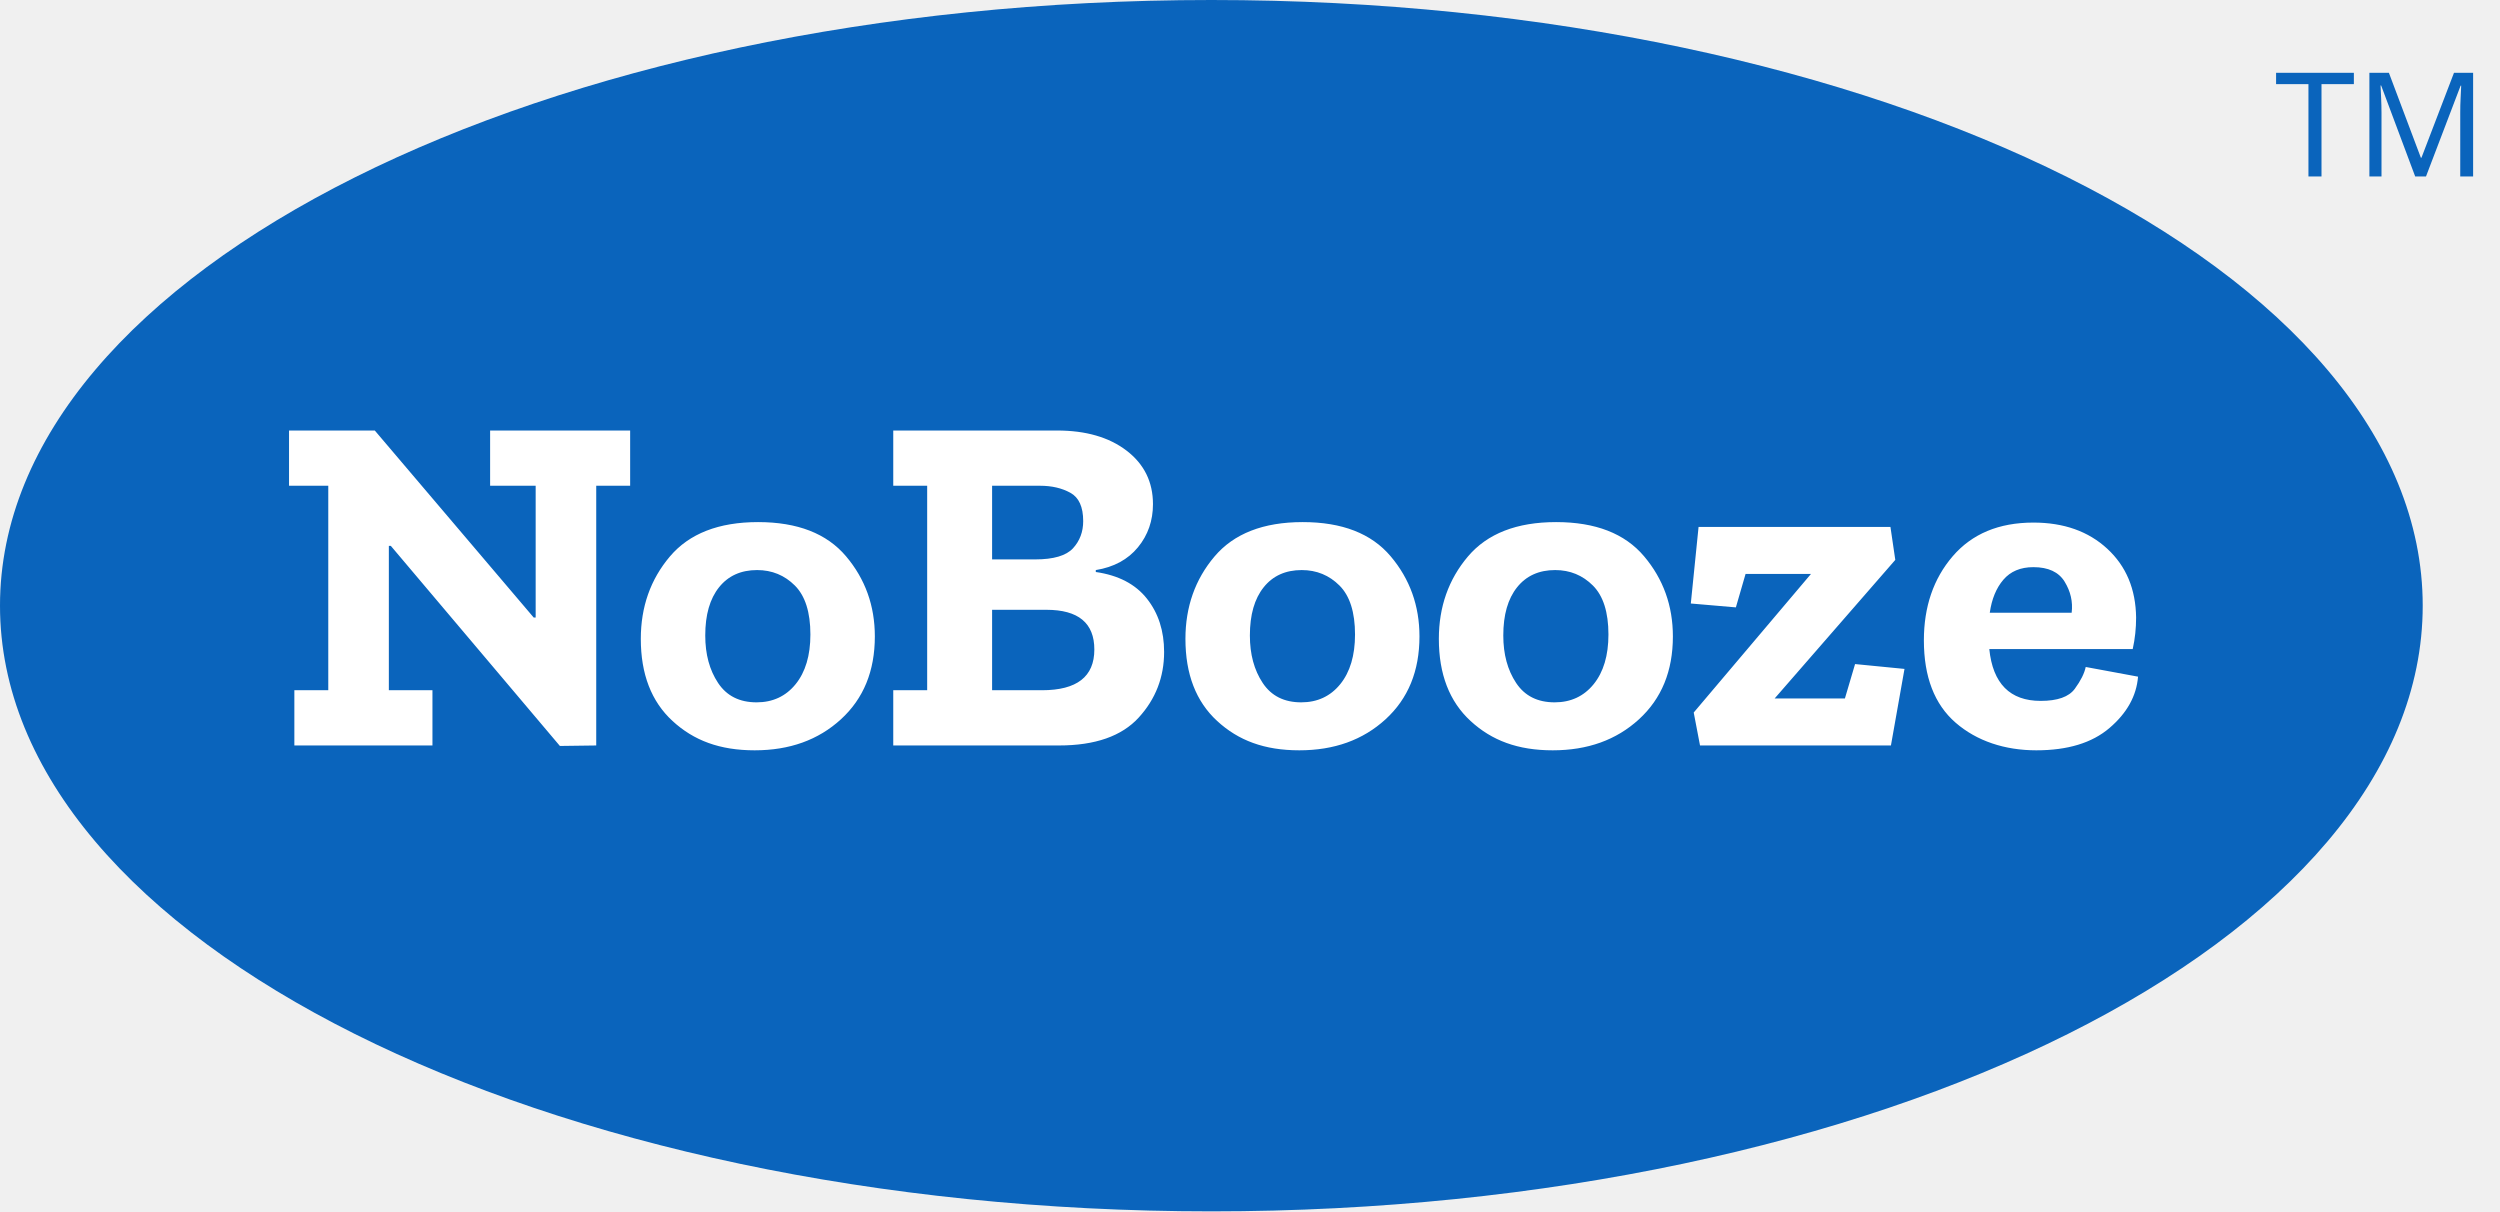
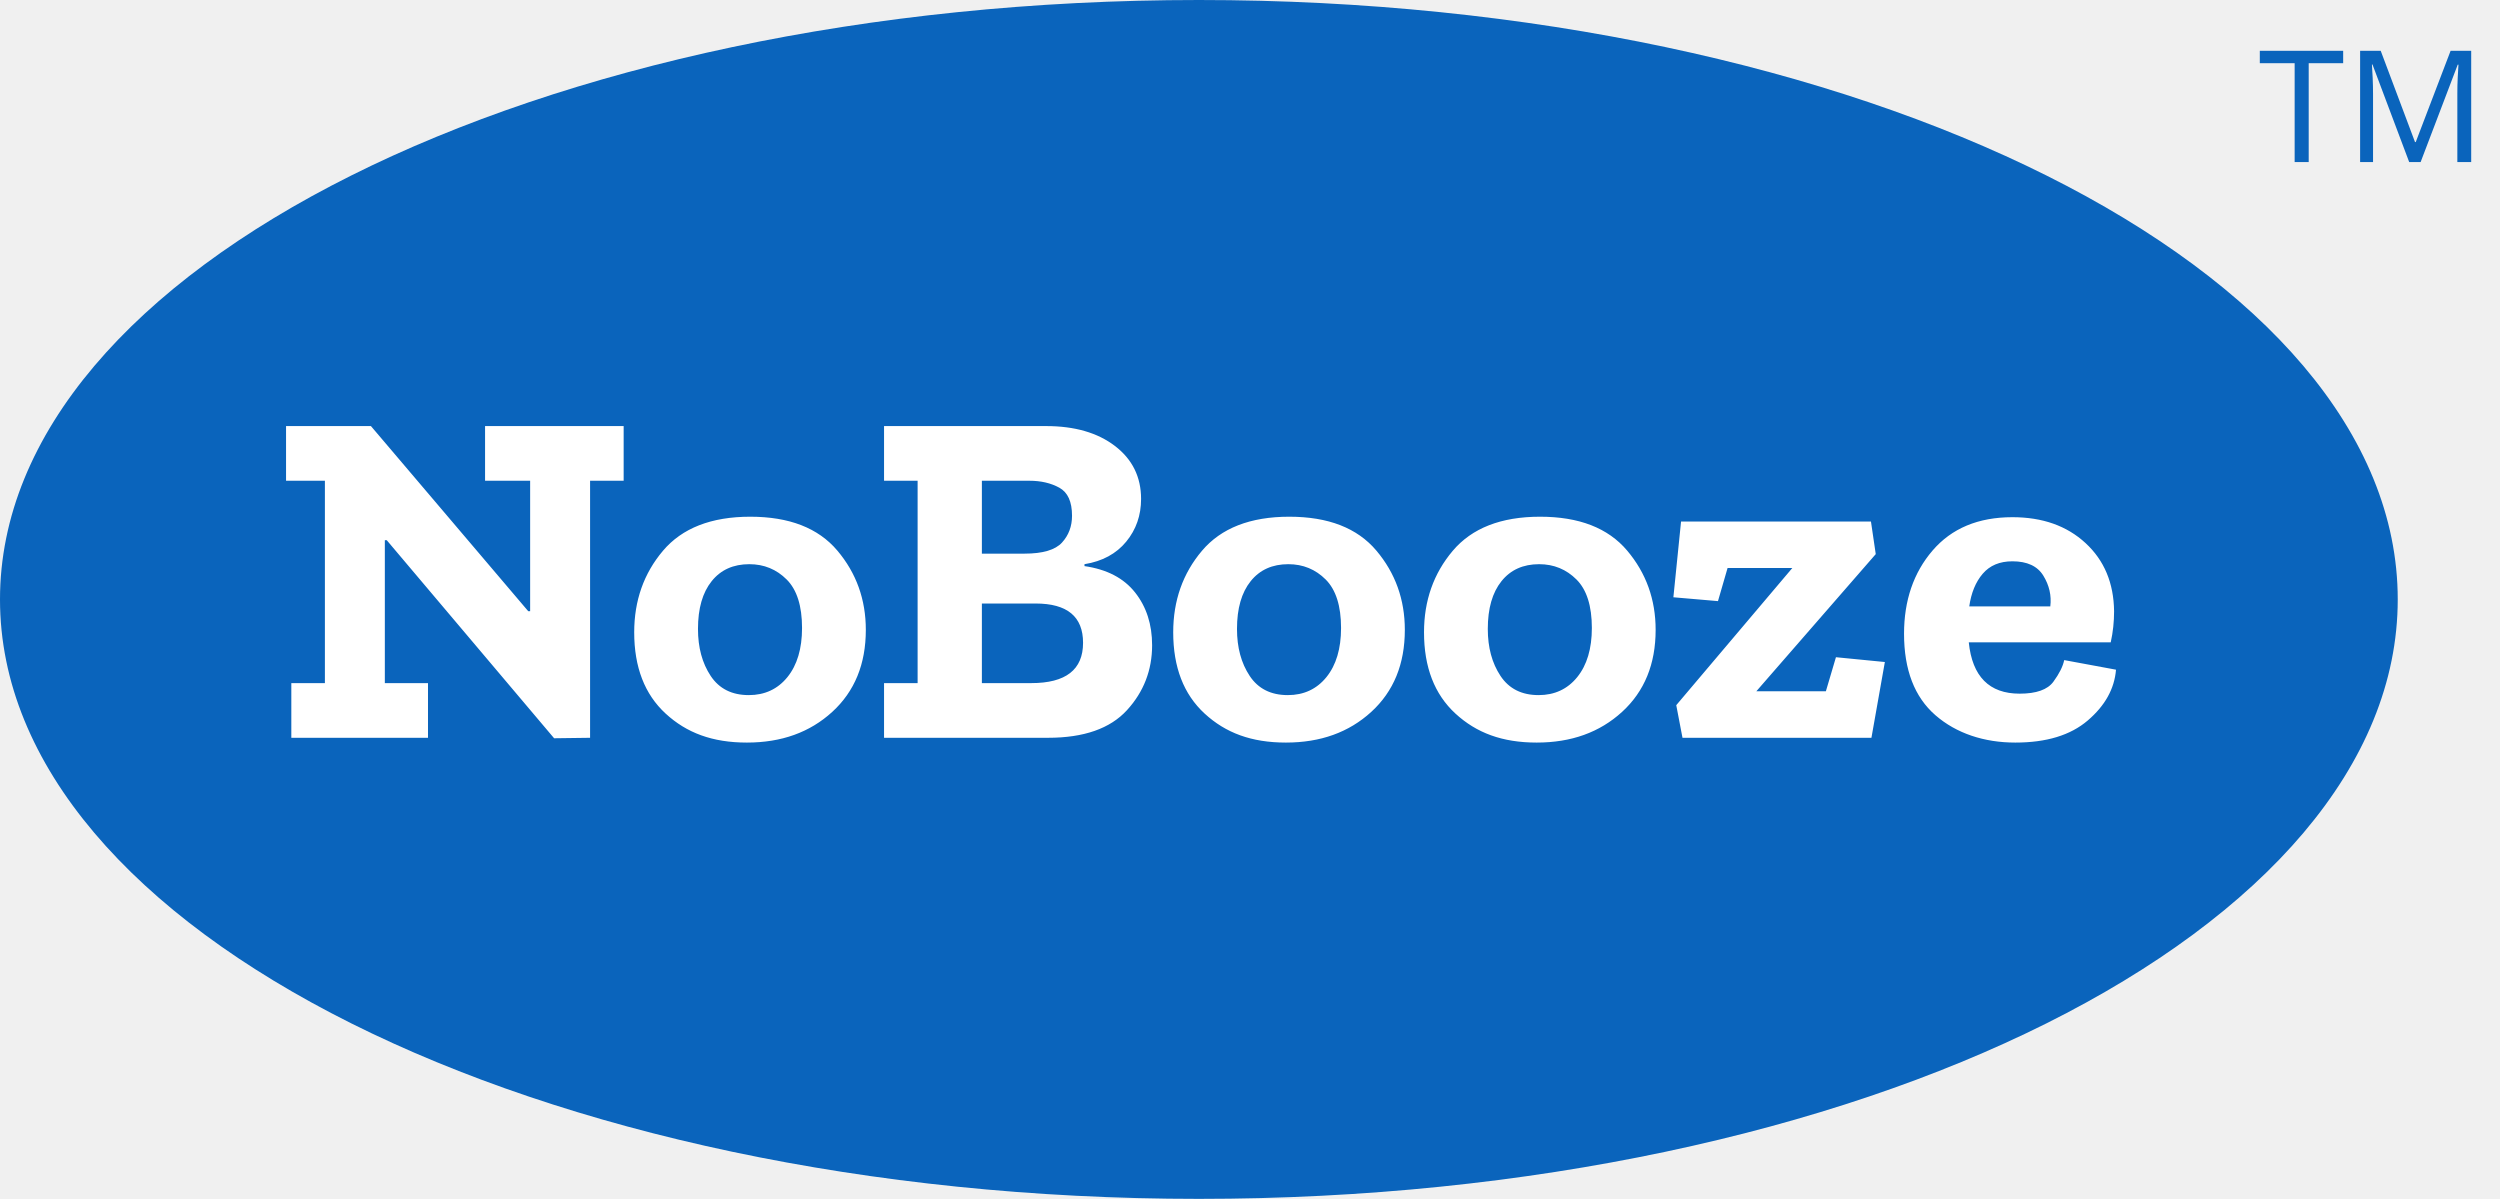
- <svg xmlns="http://www.w3.org/2000/svg" viewBox="0 0 206.38 100">
+ <svg xmlns="http://www.w3.org/2000/svg" viewBox="0 0 208.53 100">
  <defs>
    <style>.cls-1{fill:#fff}</style>
  </defs>
  <ellipse cx="100" cy="50" rx="100" ry="50" style="fill:#0a64bc" />
-   <g>
-     <path class="cls-1" d="M52.02 40.1h-2.8v21.44l-3 .04-13.96-16.52h-.16v11.92h3.6v4.56H24.3v-4.56h2.8V40.1h-3.24v-4.56h7.08l13.12 15.44h.16V40.1h-3.76v-4.56h11.56v4.56ZM72.22 52.54c0 2.85-.93 5.13-2.8 6.84-1.87 1.71-4.24 2.56-7.12 2.56s-5.03-.81-6.78-2.42c-1.75-1.61-2.62-3.87-2.62-6.78 0-2.64.8-4.91 2.4-6.8 1.6-1.89 4.03-2.84 7.28-2.84s5.67.94 7.26 2.82c1.59 1.88 2.38 4.09 2.38 6.62Zm-5.32-.16c0-1.84-.43-3.19-1.28-4.04-.85-.85-1.89-1.28-3.12-1.28-1.33 0-2.38.47-3.14 1.42-.76.95-1.14 2.27-1.14 3.98 0 1.55.35 2.85 1.06 3.92.71 1.07 1.77 1.6 3.18 1.6 1.33 0 2.41-.5 3.22-1.5s1.22-2.37 1.22-4.1ZM96.1 53.82c0 2.08-.7 3.89-2.1 5.42-1.4 1.53-3.59 2.3-6.58 2.3H73.74v-4.56h2.8V40.1h-2.8v-4.56h13.52c2.37 0 4.29.55 5.74 1.66 1.45 1.11 2.18 2.58 2.18 4.42 0 1.36-.41 2.55-1.24 3.56-.83 1.01-1.99 1.64-3.48 1.88v.16c1.87.27 3.27 1 4.22 2.2.95 1.2 1.42 2.67 1.42 4.4Zm-6.68-10.8c0-1.17-.35-1.95-1.06-2.34-.71-.39-1.54-.58-2.5-.58H81.9v6.08h3.56c1.52 0 2.56-.31 3.12-.92.56-.61.84-1.36.84-2.24Zm.92 10.6c0-2.19-1.32-3.28-3.96-3.28H81.9v6.64h4.12c2.88 0 4.32-1.12 4.32-3.36ZM117.18 52.54c0 2.85-.93 5.13-2.8 6.84-1.87 1.71-4.24 2.56-7.12 2.56s-5.03-.81-6.78-2.42c-1.75-1.61-2.62-3.87-2.62-6.78 0-2.64.8-4.91 2.4-6.8 1.6-1.89 4.03-2.84 7.28-2.84s5.67.94 7.26 2.82c1.59 1.88 2.38 4.09 2.38 6.62Zm-5.32-.16c0-1.84-.43-3.19-1.28-4.04-.85-.85-1.89-1.28-3.12-1.28-1.33 0-2.38.47-3.14 1.42-.76.95-1.14 2.27-1.14 3.98 0 1.55.35 2.85 1.06 3.92.71 1.07 1.77 1.6 3.18 1.6 1.33 0 2.41-.5 3.22-1.5s1.22-2.37 1.22-4.1ZM138.1 52.54c0 2.85-.93 5.13-2.8 6.84-1.87 1.71-4.24 2.56-7.12 2.56s-5.03-.81-6.78-2.42c-1.75-1.61-2.62-3.87-2.62-6.78 0-2.64.8-4.91 2.4-6.8 1.6-1.89 4.03-2.84 7.28-2.84s5.67.94 7.26 2.82c1.59 1.88 2.38 4.09 2.38 6.62Zm-5.32-.16c0-1.84-.43-3.19-1.28-4.04-.85-.85-1.89-1.28-3.12-1.28-1.33 0-2.38.47-3.14 1.42-.76.95-1.14 2.27-1.14 3.98 0 1.55.35 2.85 1.06 3.92.71 1.07 1.77 1.6 3.18 1.6 1.33 0 2.41-.5 3.22-1.5s1.22-2.37 1.22-4.1ZM156.1 61.54h-15.76l-.52-2.72 9.68-11.44h-5.4l-.8 2.76-3.72-.32.64-6.32h15.84l.4 2.72-9.96 11.44h5.8l.84-2.84 4.08.4-1.12 6.32ZM176.5 55.86c-.13 1.6-.92 3.01-2.36 4.24-1.44 1.23-3.45 1.84-6.04 1.84s-4.91-.76-6.66-2.28c-1.75-1.52-2.62-3.79-2.62-6.8 0-2.77.79-5.09 2.38-6.94 1.59-1.85 3.81-2.78 6.66-2.78 2.51 0 4.54.72 6.1 2.16 1.56 1.44 2.35 3.33 2.38 5.68 0 .88-.09 1.75-.28 2.6h-11.84c.29 2.85 1.71 4.28 4.24 4.28 1.39 0 2.33-.33 2.82-1 .49-.67.79-1.27.9-1.8l4.32.8Zm-5.48-5.28c.11-.91-.09-1.76-.58-2.56s-1.35-1.2-2.58-1.2c-1.07 0-1.89.35-2.48 1.04-.59.69-.96 1.6-1.12 2.72h6.76Z" />
-     <text transform="translate(187.77 14.57)" style="font-family:ZillaSlab-Bold,'Zilla Slab';font-size:12px;fill:#0a64bc">
-       <tspan x="0" y="0">TM</tspan>
-     </text>
-   </g>
+   <path class="cls-1" d="M52.02 40.1h-2.8v21.44l-3 .04-13.96-16.52h-.16v11.92h3.6v4.56H24.3v-4.56h2.8V40.1h-3.24v-4.56h7.08l13.12 15.44h.16V40.1h-3.76v-4.56h11.56v4.56ZM72.22 52.54c0 2.85-.93 5.13-2.8 6.84-1.87 1.71-4.24 2.56-7.12 2.56s-5.03-.81-6.78-2.42c-1.75-1.61-2.62-3.87-2.62-6.78 0-2.64.8-4.91 2.4-6.8 1.6-1.89 4.03-2.84 7.28-2.84s5.67.94 7.26 2.82c1.59 1.88 2.38 4.09 2.38 6.62Zm-5.32-.16c0-1.84-.43-3.19-1.28-4.04-.85-.85-1.89-1.28-3.12-1.28-1.33 0-2.38.47-3.14 1.42-.76.95-1.14 2.27-1.14 3.98 0 1.55.35 2.85 1.06 3.92.71 1.07 1.77 1.6 3.18 1.6 1.33 0 2.41-.5 3.22-1.5s1.22-2.37 1.22-4.1ZM96.1 53.82c0 2.08-.7 3.89-2.1 5.42-1.4 1.53-3.59 2.3-6.58 2.3H73.74v-4.56h2.8V40.1h-2.8v-4.56h13.52c2.37 0 4.29.55 5.74 1.66 1.45 1.11 2.18 2.58 2.18 4.42 0 1.36-.41 2.55-1.24 3.56-.83 1.01-1.99 1.64-3.48 1.88v.16c1.87.27 3.27 1 4.22 2.2.95 1.2 1.42 2.67 1.42 4.4Zm-6.68-10.8c0-1.17-.35-1.95-1.06-2.34-.71-.39-1.54-.58-2.5-.58H81.9v6.08h3.56c1.52 0 2.56-.31 3.12-.92.56-.61.84-1.36.84-2.24Zm.92 10.6c0-2.19-1.32-3.28-3.96-3.28H81.9v6.64h4.12c2.88 0 4.32-1.12 4.32-3.36ZM117.18 52.54c0 2.85-.93 5.13-2.8 6.84-1.87 1.71-4.24 2.56-7.12 2.56s-5.03-.81-6.78-2.42c-1.75-1.61-2.62-3.87-2.62-6.78 0-2.64.8-4.91 2.4-6.8 1.6-1.89 4.03-2.84 7.28-2.84s5.67.94 7.26 2.82c1.59 1.88 2.38 4.09 2.38 6.62Zm-5.32-.16c0-1.84-.43-3.19-1.28-4.04-.85-.85-1.89-1.28-3.12-1.28-1.33 0-2.38.47-3.14 1.42-.76.95-1.14 2.27-1.14 3.98 0 1.55.35 2.85 1.06 3.92.71 1.07 1.77 1.6 3.18 1.6 1.33 0 2.41-.5 3.22-1.5s1.22-2.37 1.22-4.1ZM138.1 52.54c0 2.85-.93 5.13-2.8 6.84-1.87 1.71-4.24 2.56-7.12 2.56s-5.03-.81-6.78-2.42c-1.75-1.61-2.62-3.87-2.62-6.78 0-2.64.8-4.91 2.4-6.8 1.6-1.89 4.03-2.84 7.28-2.84s5.67.94 7.26 2.82c1.59 1.88 2.38 4.09 2.38 6.62Zm-5.32-.16c0-1.84-.43-3.19-1.28-4.04-.85-.85-1.89-1.28-3.12-1.28-1.33 0-2.38.47-3.14 1.42-.76.95-1.14 2.27-1.14 3.98 0 1.55.35 2.85 1.06 3.92.71 1.07 1.77 1.6 3.18 1.6 1.33 0 2.41-.5 3.22-1.5s1.22-2.37 1.22-4.1ZM156.1 61.54h-15.76l-.52-2.72 9.68-11.44h-5.4l-.8 2.76-3.72-.32.64-6.32h15.84l.4 2.72-9.96 11.44h5.8l.84-2.84 4.08.4-1.12 6.32ZM176.5 55.86c-.13 1.6-.92 3.01-2.36 4.24-1.44 1.23-3.45 1.84-6.04 1.84s-4.91-.76-6.66-2.28c-1.75-1.52-2.62-3.79-2.62-6.8 0-2.77.79-5.09 2.38-6.94 1.59-1.85 3.81-2.78 6.66-2.78 2.51 0 4.54.72 6.1 2.16 1.56 1.44 2.35 3.33 2.38 5.68 0 .88-.09 1.75-.28 2.6h-11.84c.29 2.85 1.71 4.28 4.24 4.28 1.39 0 2.33-.33 2.82-1 .49-.67.79-1.27.9-1.8l4.32.8Zm-5.48-5.28c.11-.91-.09-1.76-.58-2.56s-1.35-1.2-2.58-1.2c-1.07 0-1.89.35-2.48 1.04-.59.69-.96 1.6-1.12 2.72h6.76Z" />
+   <text transform="translate(188.37 13.52)" style="font-family:ZillaSlab-Bold,'Zilla Slab';font-size:13px;fill:#0a64bc">
+     <tspan x="0" y="0">TM</tspan>
+   </text>
</svg>
